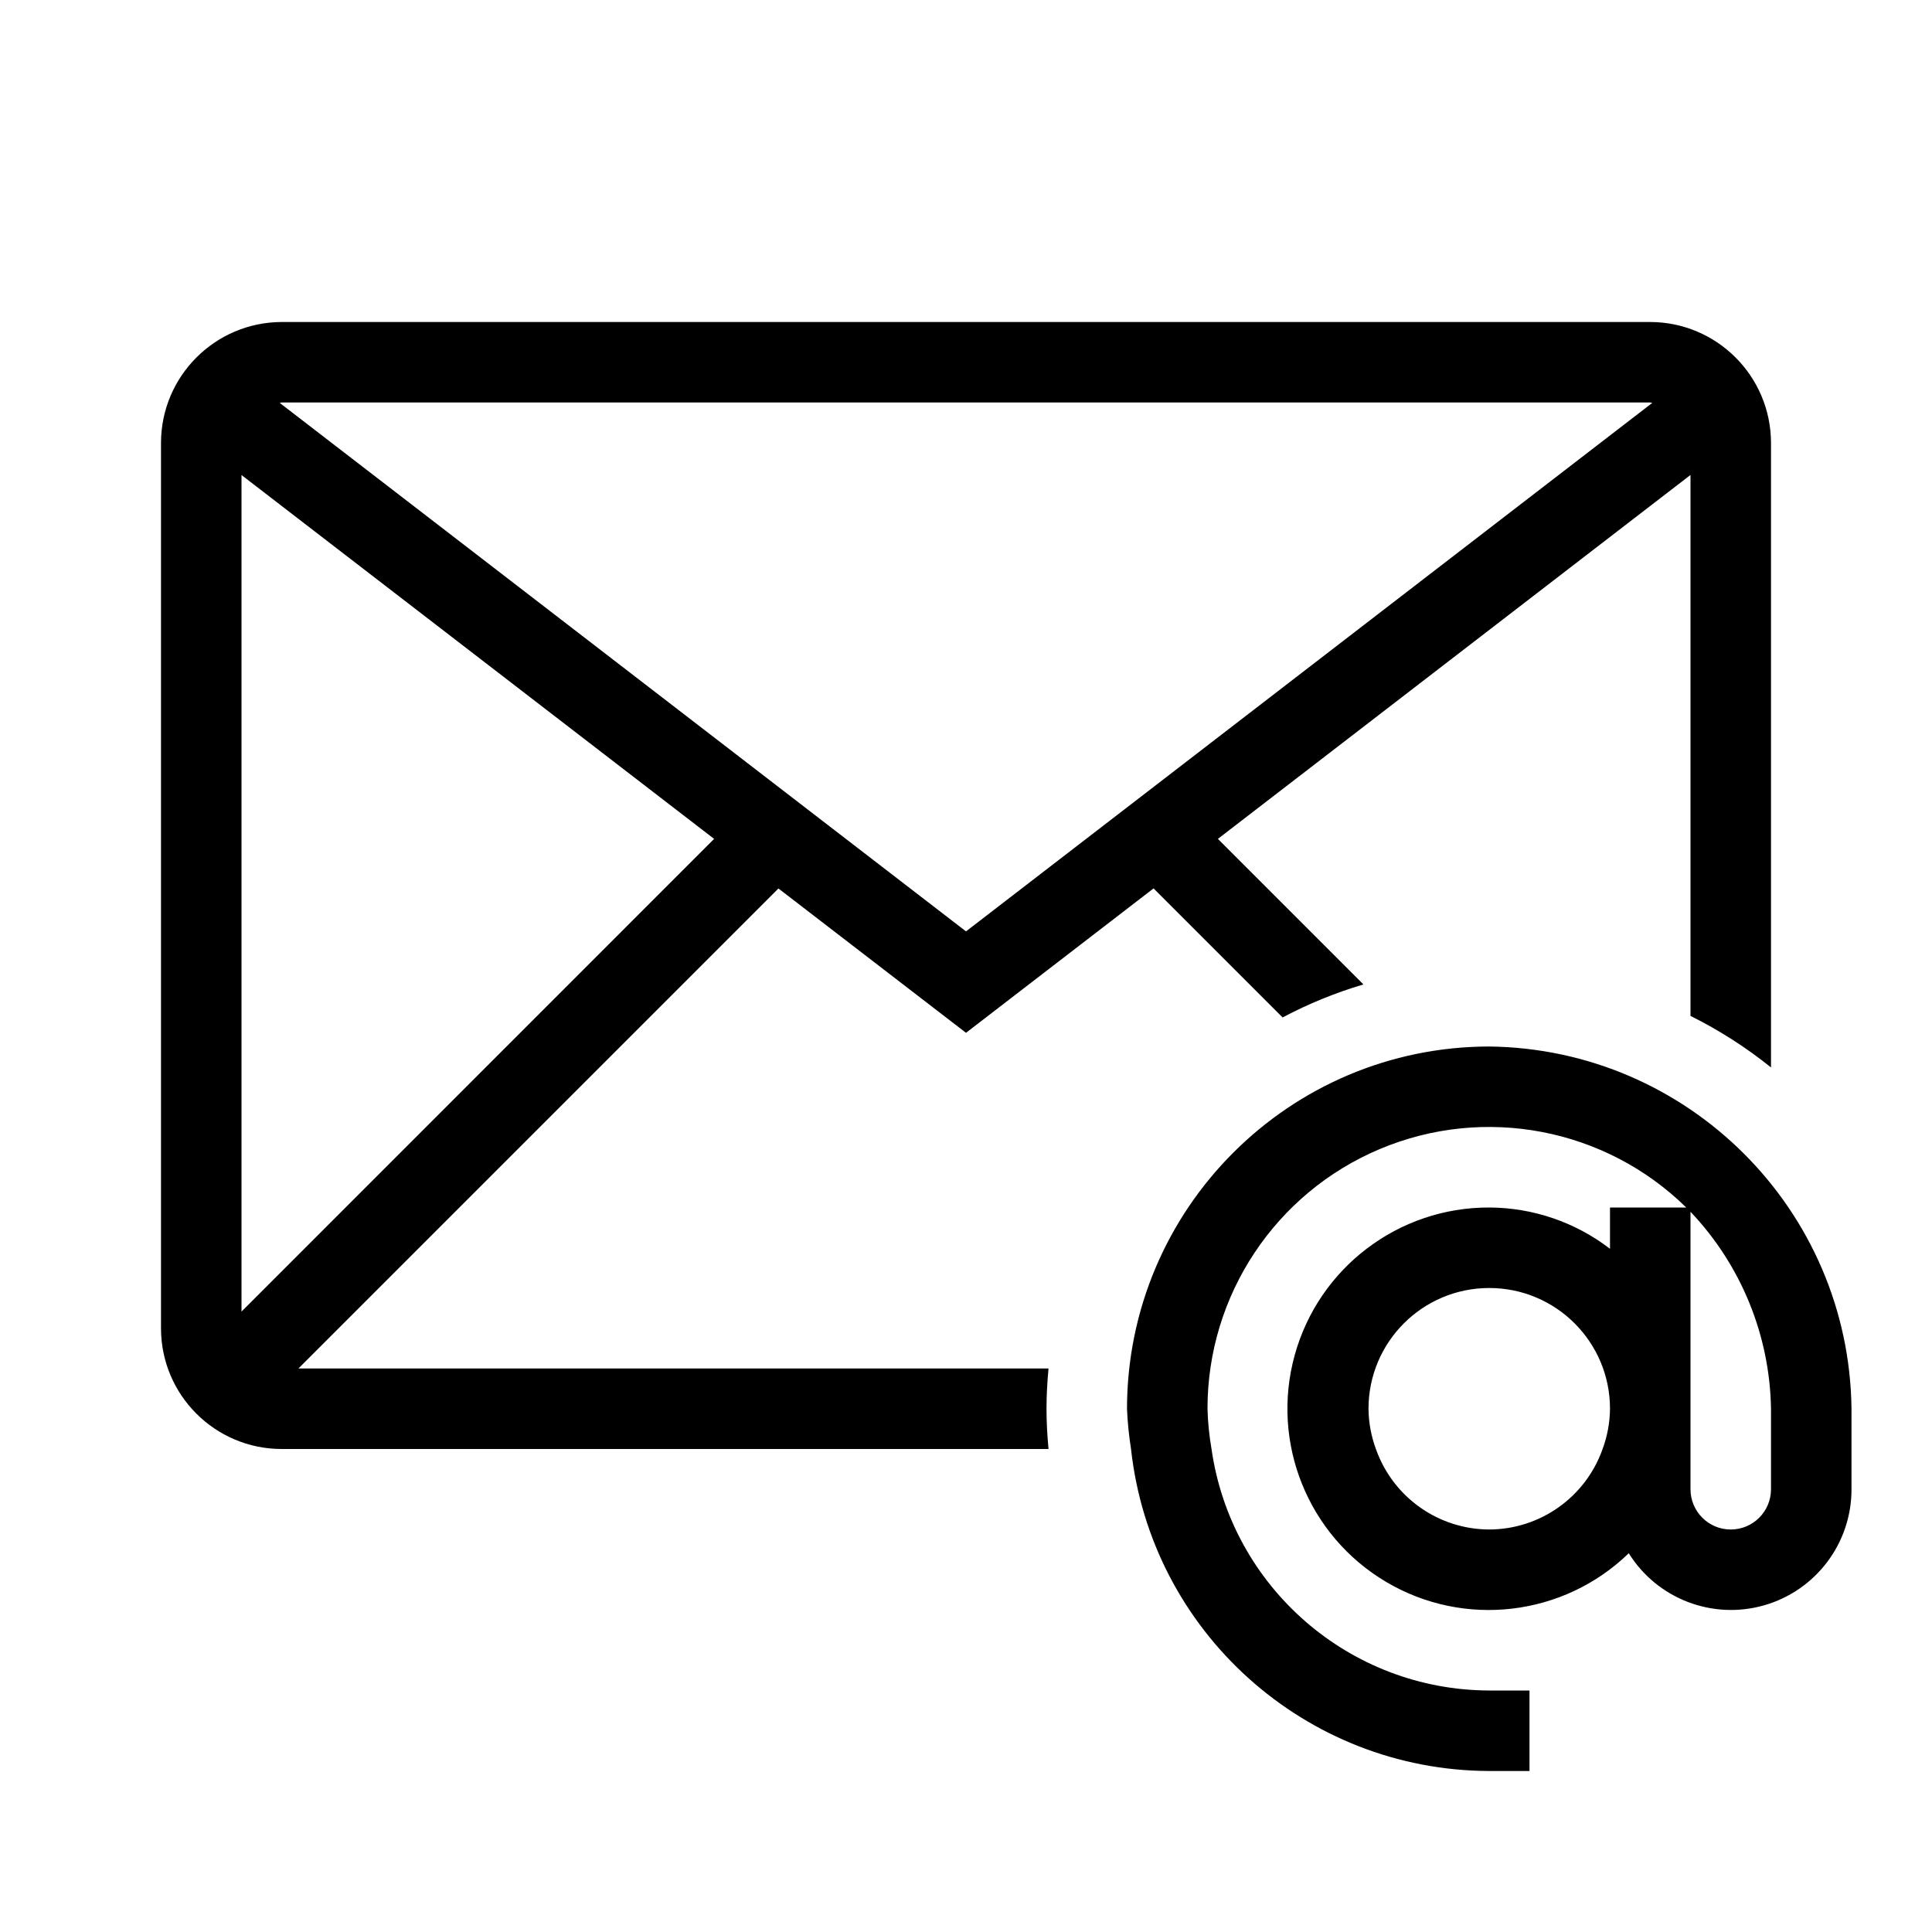
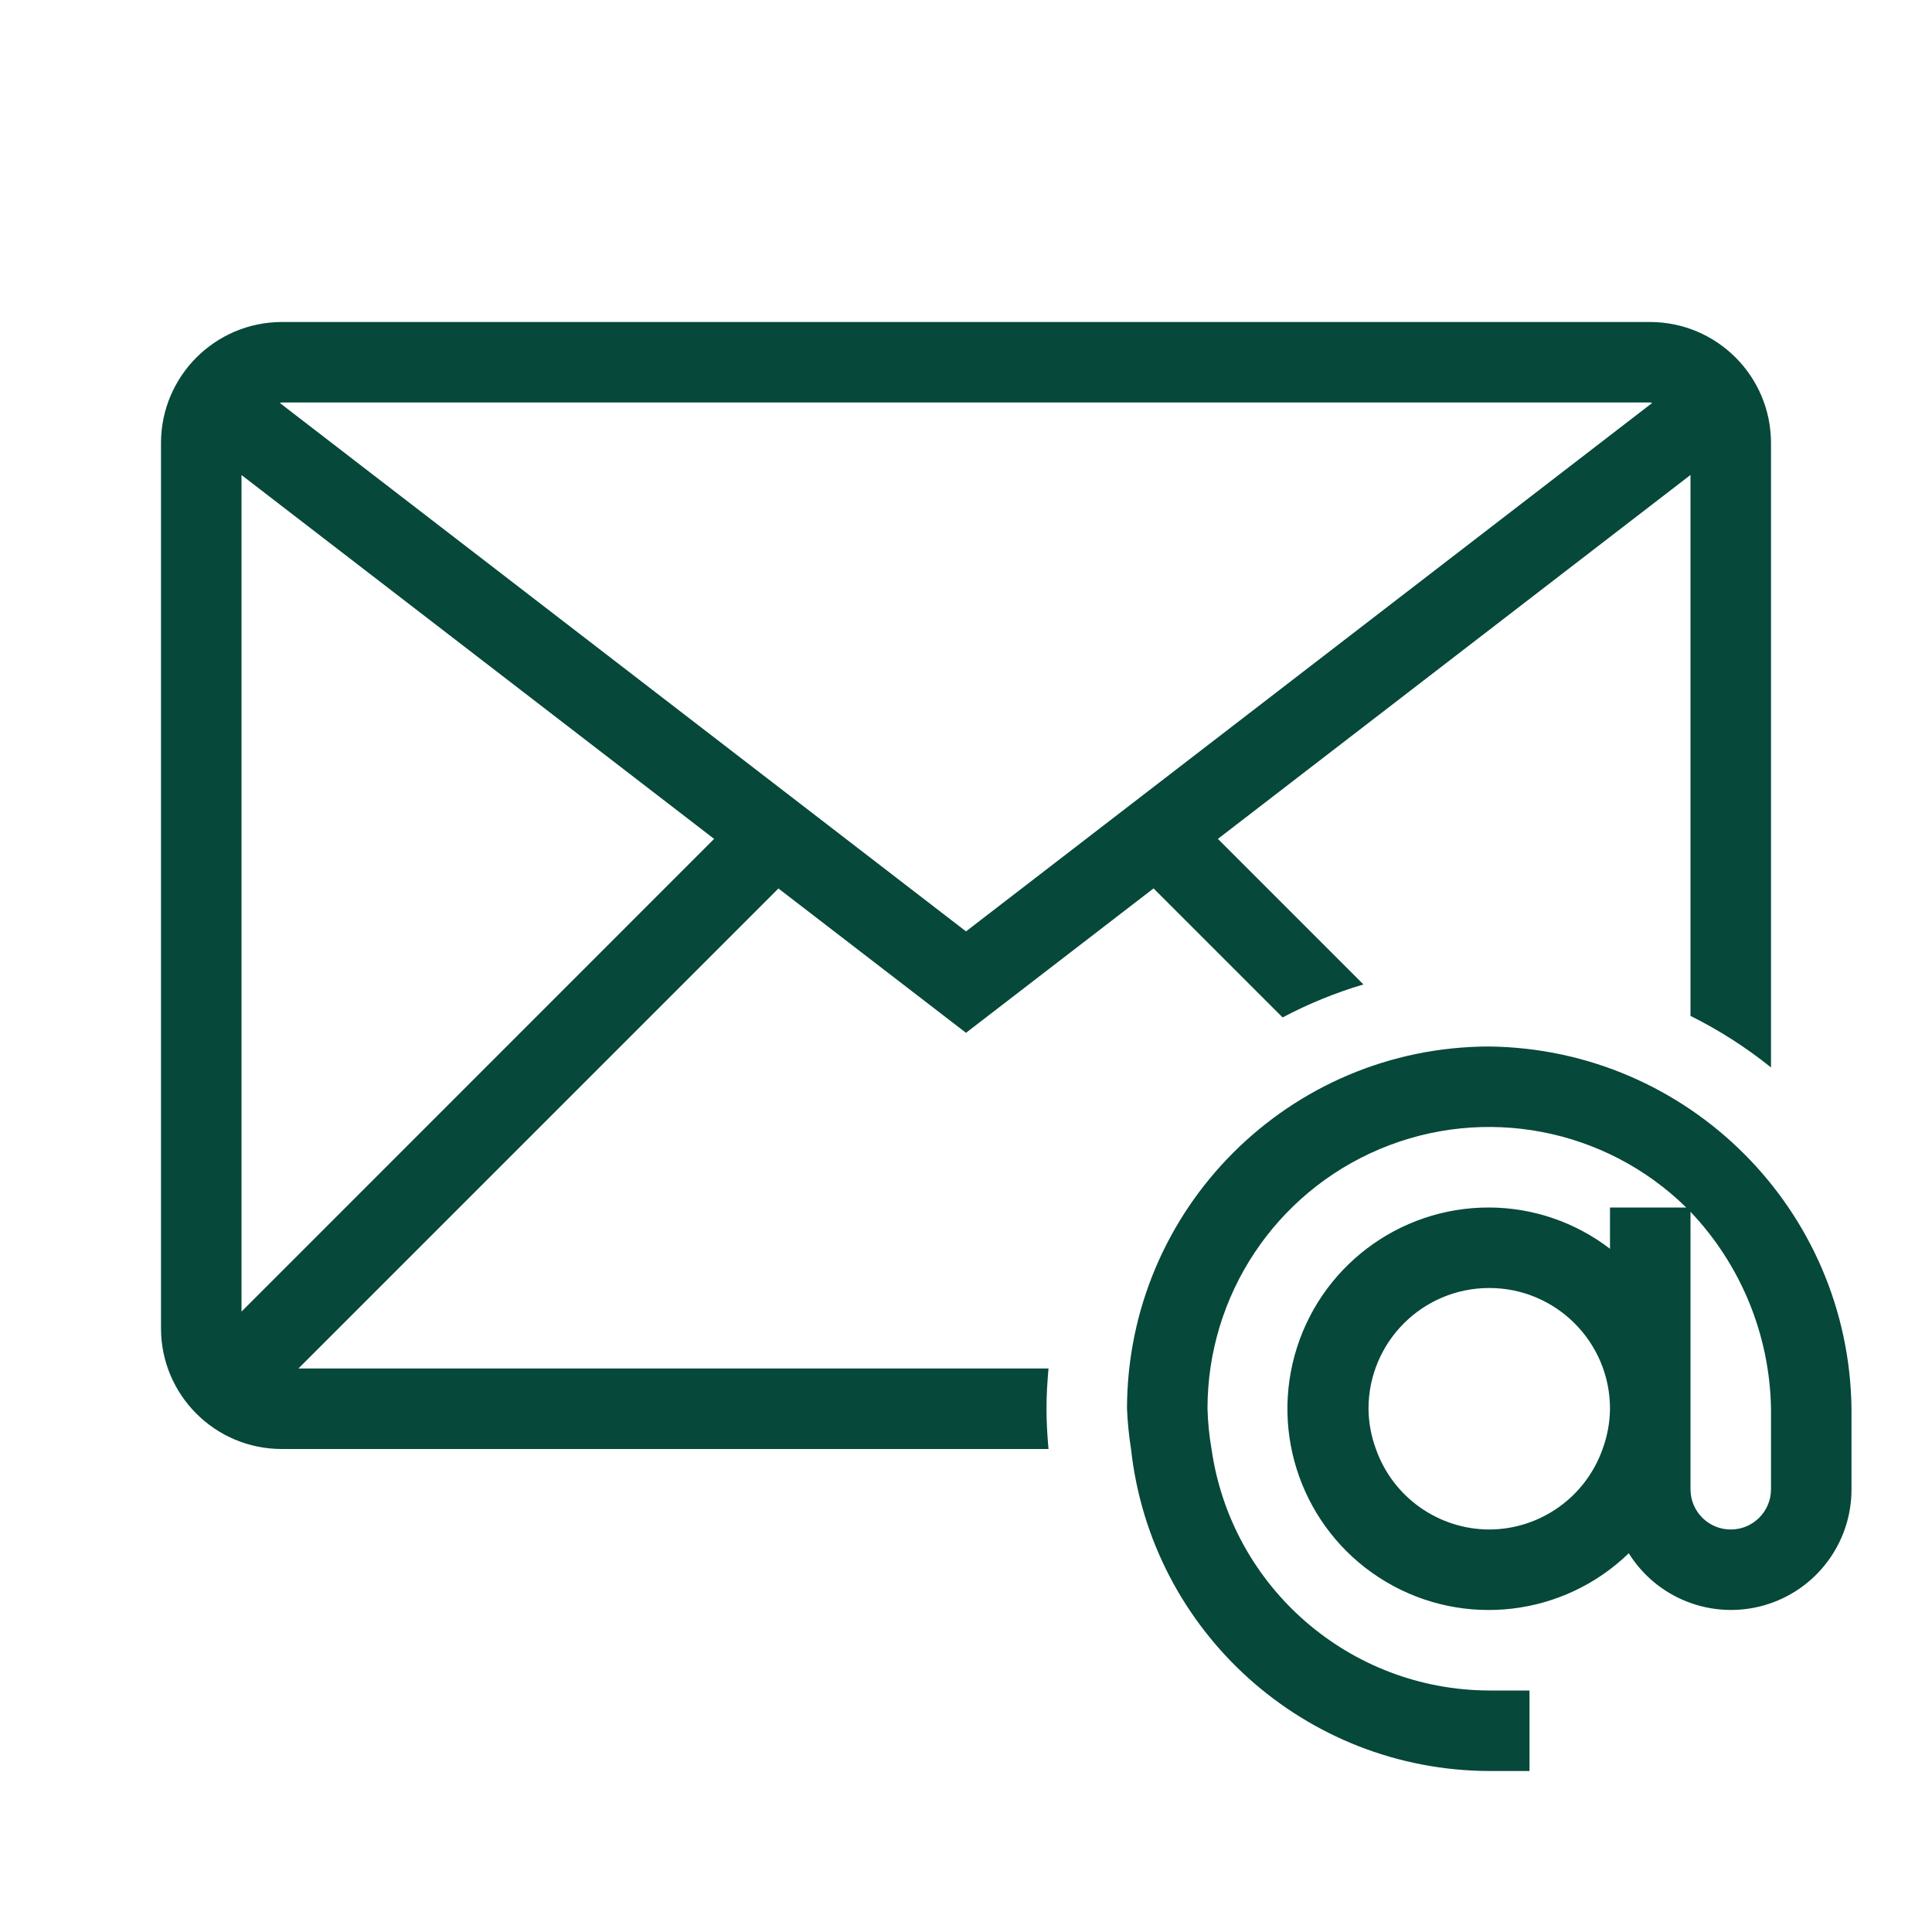
- <svg xmlns="http://www.w3.org/2000/svg" width="800px" height="800px" viewBox="0 0 24 24">
-   <path d="M13.025 17H3.707l5.963-5.963L12 12.83l2.33-1.794 1.603 1.603a5.463 5.463 0 0 1 1.004-.41l-1.808-1.808L21 5.9v6.72a5.514 5.514 0 0 1 1 .64V5.5A1.504 1.504 0 0 0 20.5 4h-17A1.504 1.504 0 0 0 2 5.5v11A1.5 1.5 0 0 0 3.5 18h9.525c-.015-.165-.025-.331-.025-.5s.01-.335.025-.5zM3 16.293V5.901l5.871 4.52zM20.5 5c.009 0 .016.005.025.005L12 11.57 3.475 5.005c.009 0 .016-.005.025-.005zm-2 8a4.505 4.505 0 0 0-4.5 4.5 4.403 4.403 0 0 0 .05.5 4.49 4.49 0 0 0 4.45 4h.5v-1h-.5a3.495 3.495 0 0 1-3.45-3 3.455 3.455 0 0 1-.05-.5 3.498 3.498 0 0 1 5.947-2.5H20v.513A2.476 2.476 0 0 0 18.5 15a2.5 2.5 0 1 0 1.733 4.295A1.497 1.497 0 0 0 23 18.5v-1a4.555 4.555 0 0 0-4.5-4.5zm0 6a1.498 1.498 0 0 1-1.408-1 1.483 1.483 0 0 1-.092-.5 1.5 1.5 0 0 1 3 0 1.483 1.483 0 0 1-.092.5 1.498 1.498 0 0 1-1.408 1zm3.5-.5a.5.5 0 0 1-1 0v-3.447a3.639 3.639 0 0 1 1 2.447z" />
-   <path fill="none" d="M0 0h24v24H0z" />
+ <svg xmlns="http://www.w3.org/2000/svg" viewBox="0 0 24 24" fill="#06483A">
+   <g id="SVGRepo_bgCarrier" stroke-width="0" />
+   <g id="SVGRepo_tracerCarrier" stroke-linecap="round" stroke-linejoin="round" />
+   <g id="SVGRepo_iconCarrier">
+     <path d="M13.025 17H3.707l5.963-5.963L12 12.83l2.33-1.794 1.603 1.603a5.463 5.463 0 0 1 1.004-.41l-1.808-1.808L21 5.9v6.72a5.514 5.514 0 0 1 1 .64V5.5A1.504 1.504 0 0 0 20.5 4h-17A1.504 1.504 0 0 0 2 5.5v11A1.5 1.5 0 0 0 3.5 18h9.525c-.015-.165-.025-.331-.025-.5s.01-.335.025-.5zM3 16.293V5.901l5.871 4.52zM20.5 5c.009 0 .016.005.025.005L12 11.57 3.475 5.005c.009 0 .016-.005.025-.005zm-2 8a4.505 4.505 0 0 0-4.5 4.5 4.403 4.403 0 0 0 .05.5 4.49 4.49 0 0 0 4.45 4h.5v-1h-.5a3.495 3.495 0 0 1-3.45-3 3.455 3.455 0 0 1-.05-.5 3.498 3.498 0 0 1 5.947-2.5H20v.513A2.476 2.476 0 0 0 18.5 15a2.5 2.5 0 1 0 1.733 4.295A1.497 1.497 0 0 0 23 18.5v-1a4.555 4.555 0 0 0-4.5-4.5zm0 6a1.498 1.498 0 0 1-1.408-1 1.483 1.483 0 0 1-.092-.5 1.5 1.5 0 0 1 3 0 1.483 1.483 0 0 1-.092.5 1.498 1.498 0 0 1-1.408 1zm3.5-.5a.5.5 0 0 1-1 0v-3.447a3.639 3.639 0 0 1 1 2.447z" />
+     <path fill="none" d="M0 0h24v24H0z" />
+   </g>
</svg>
